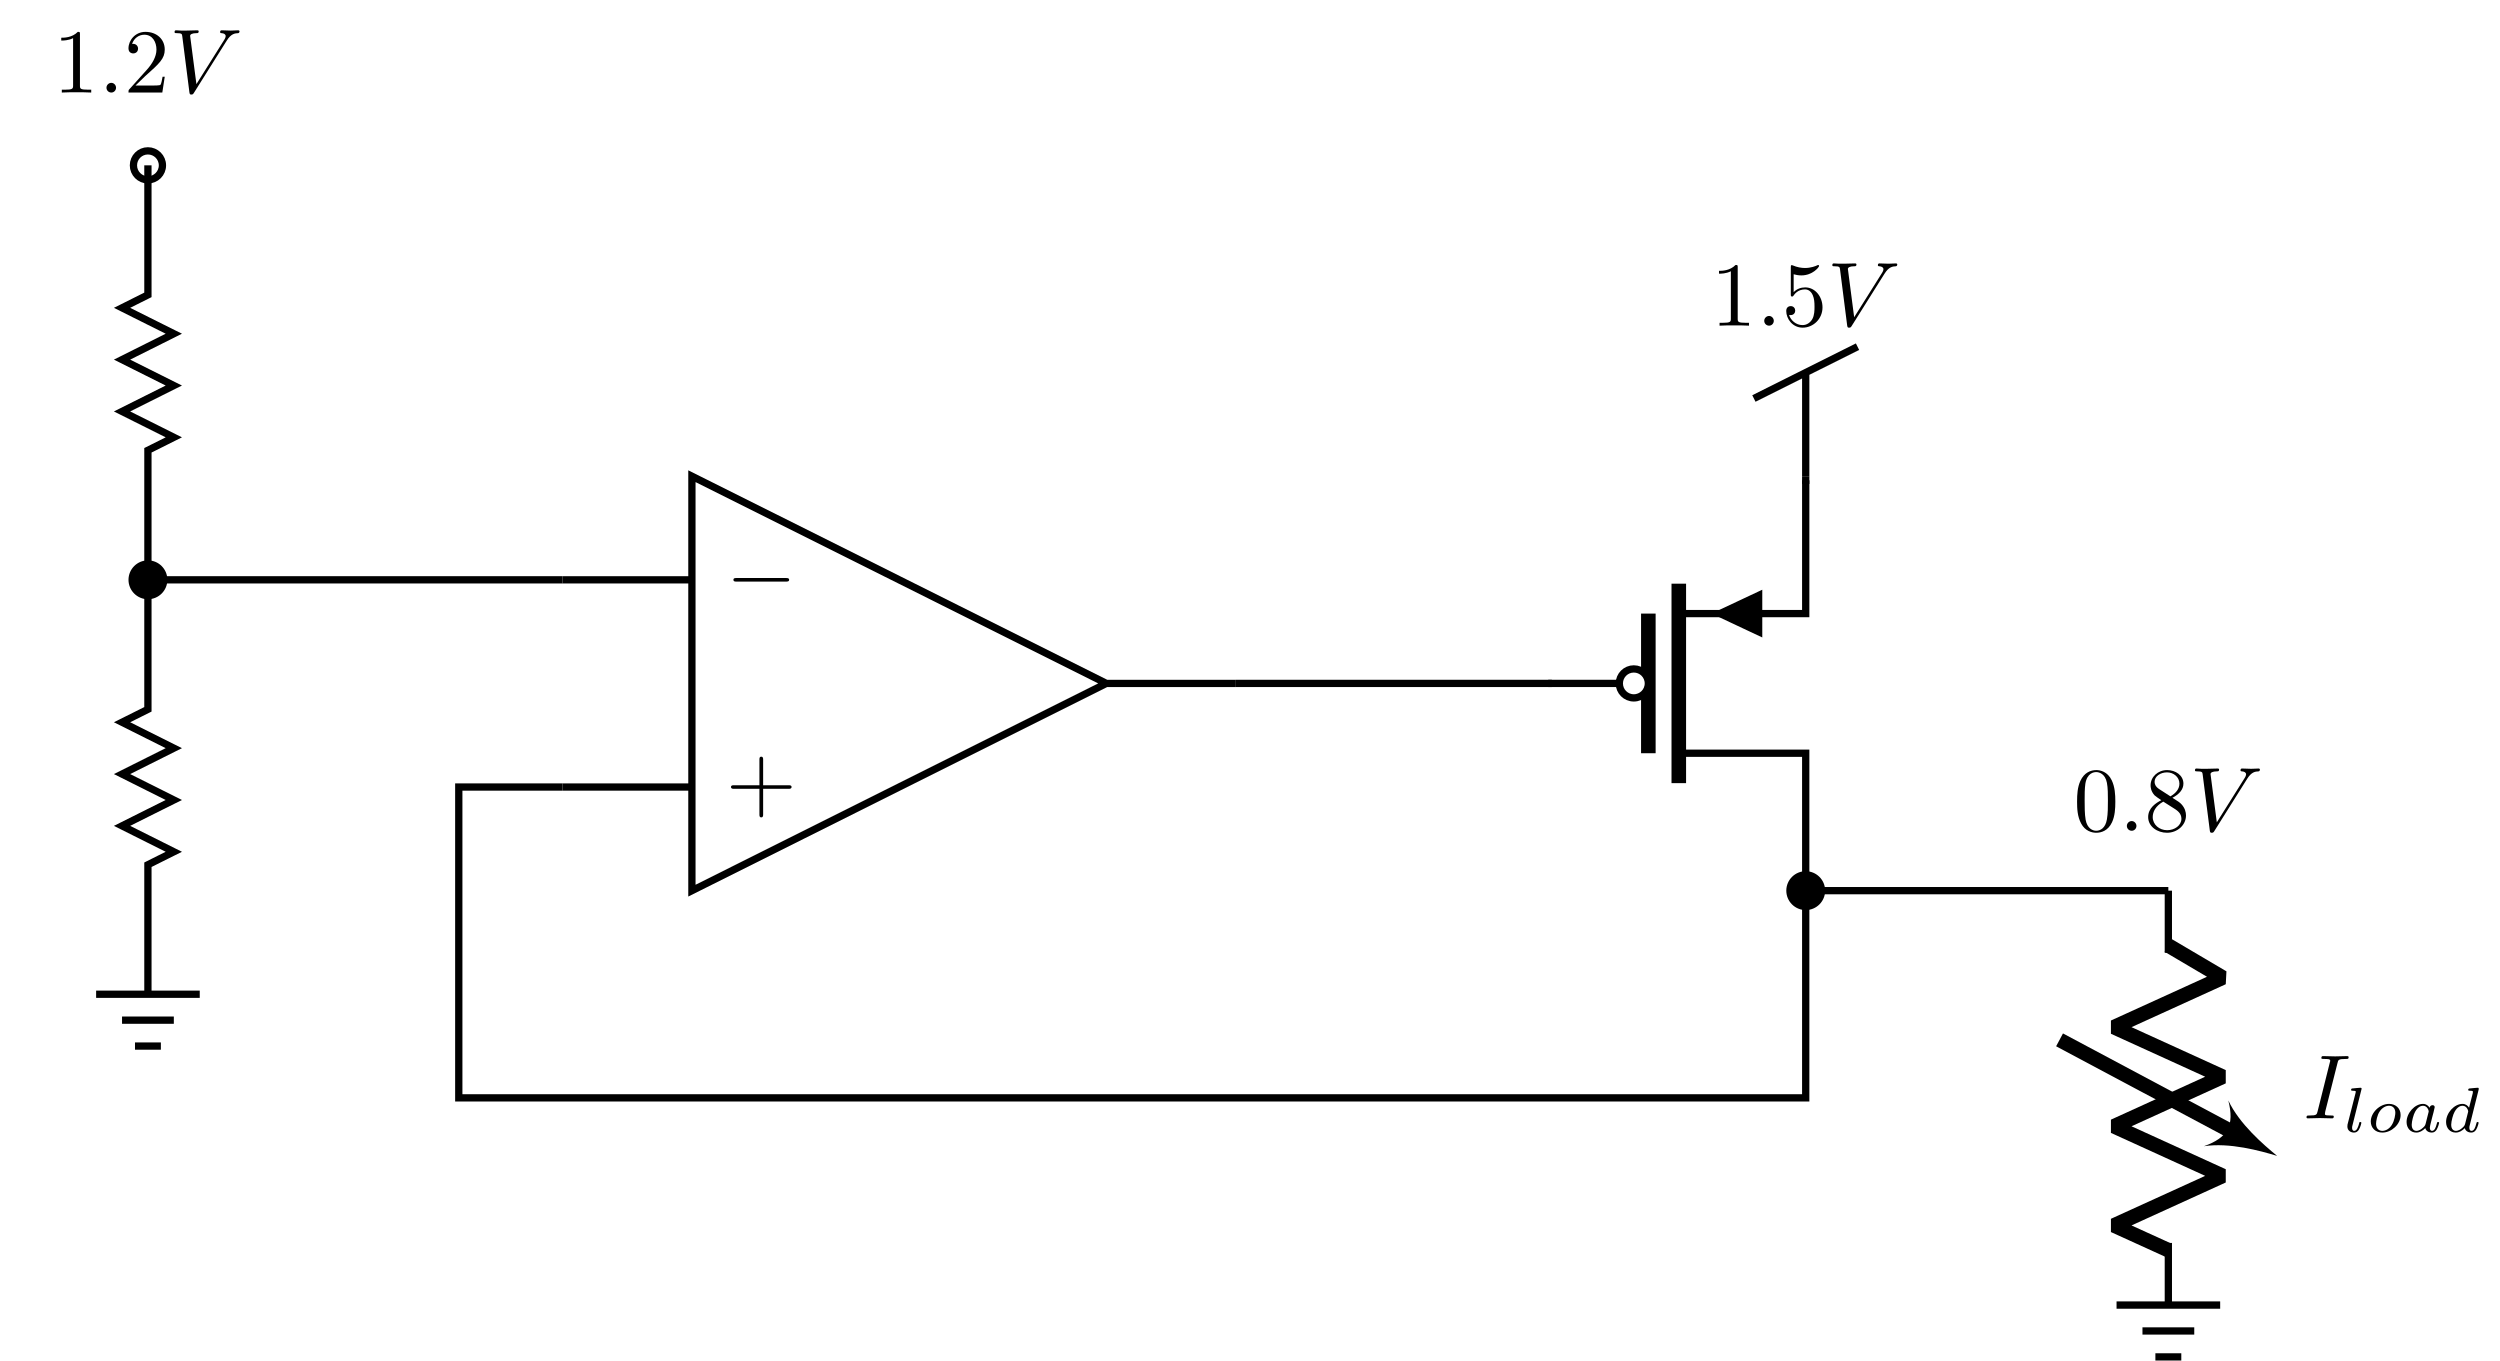
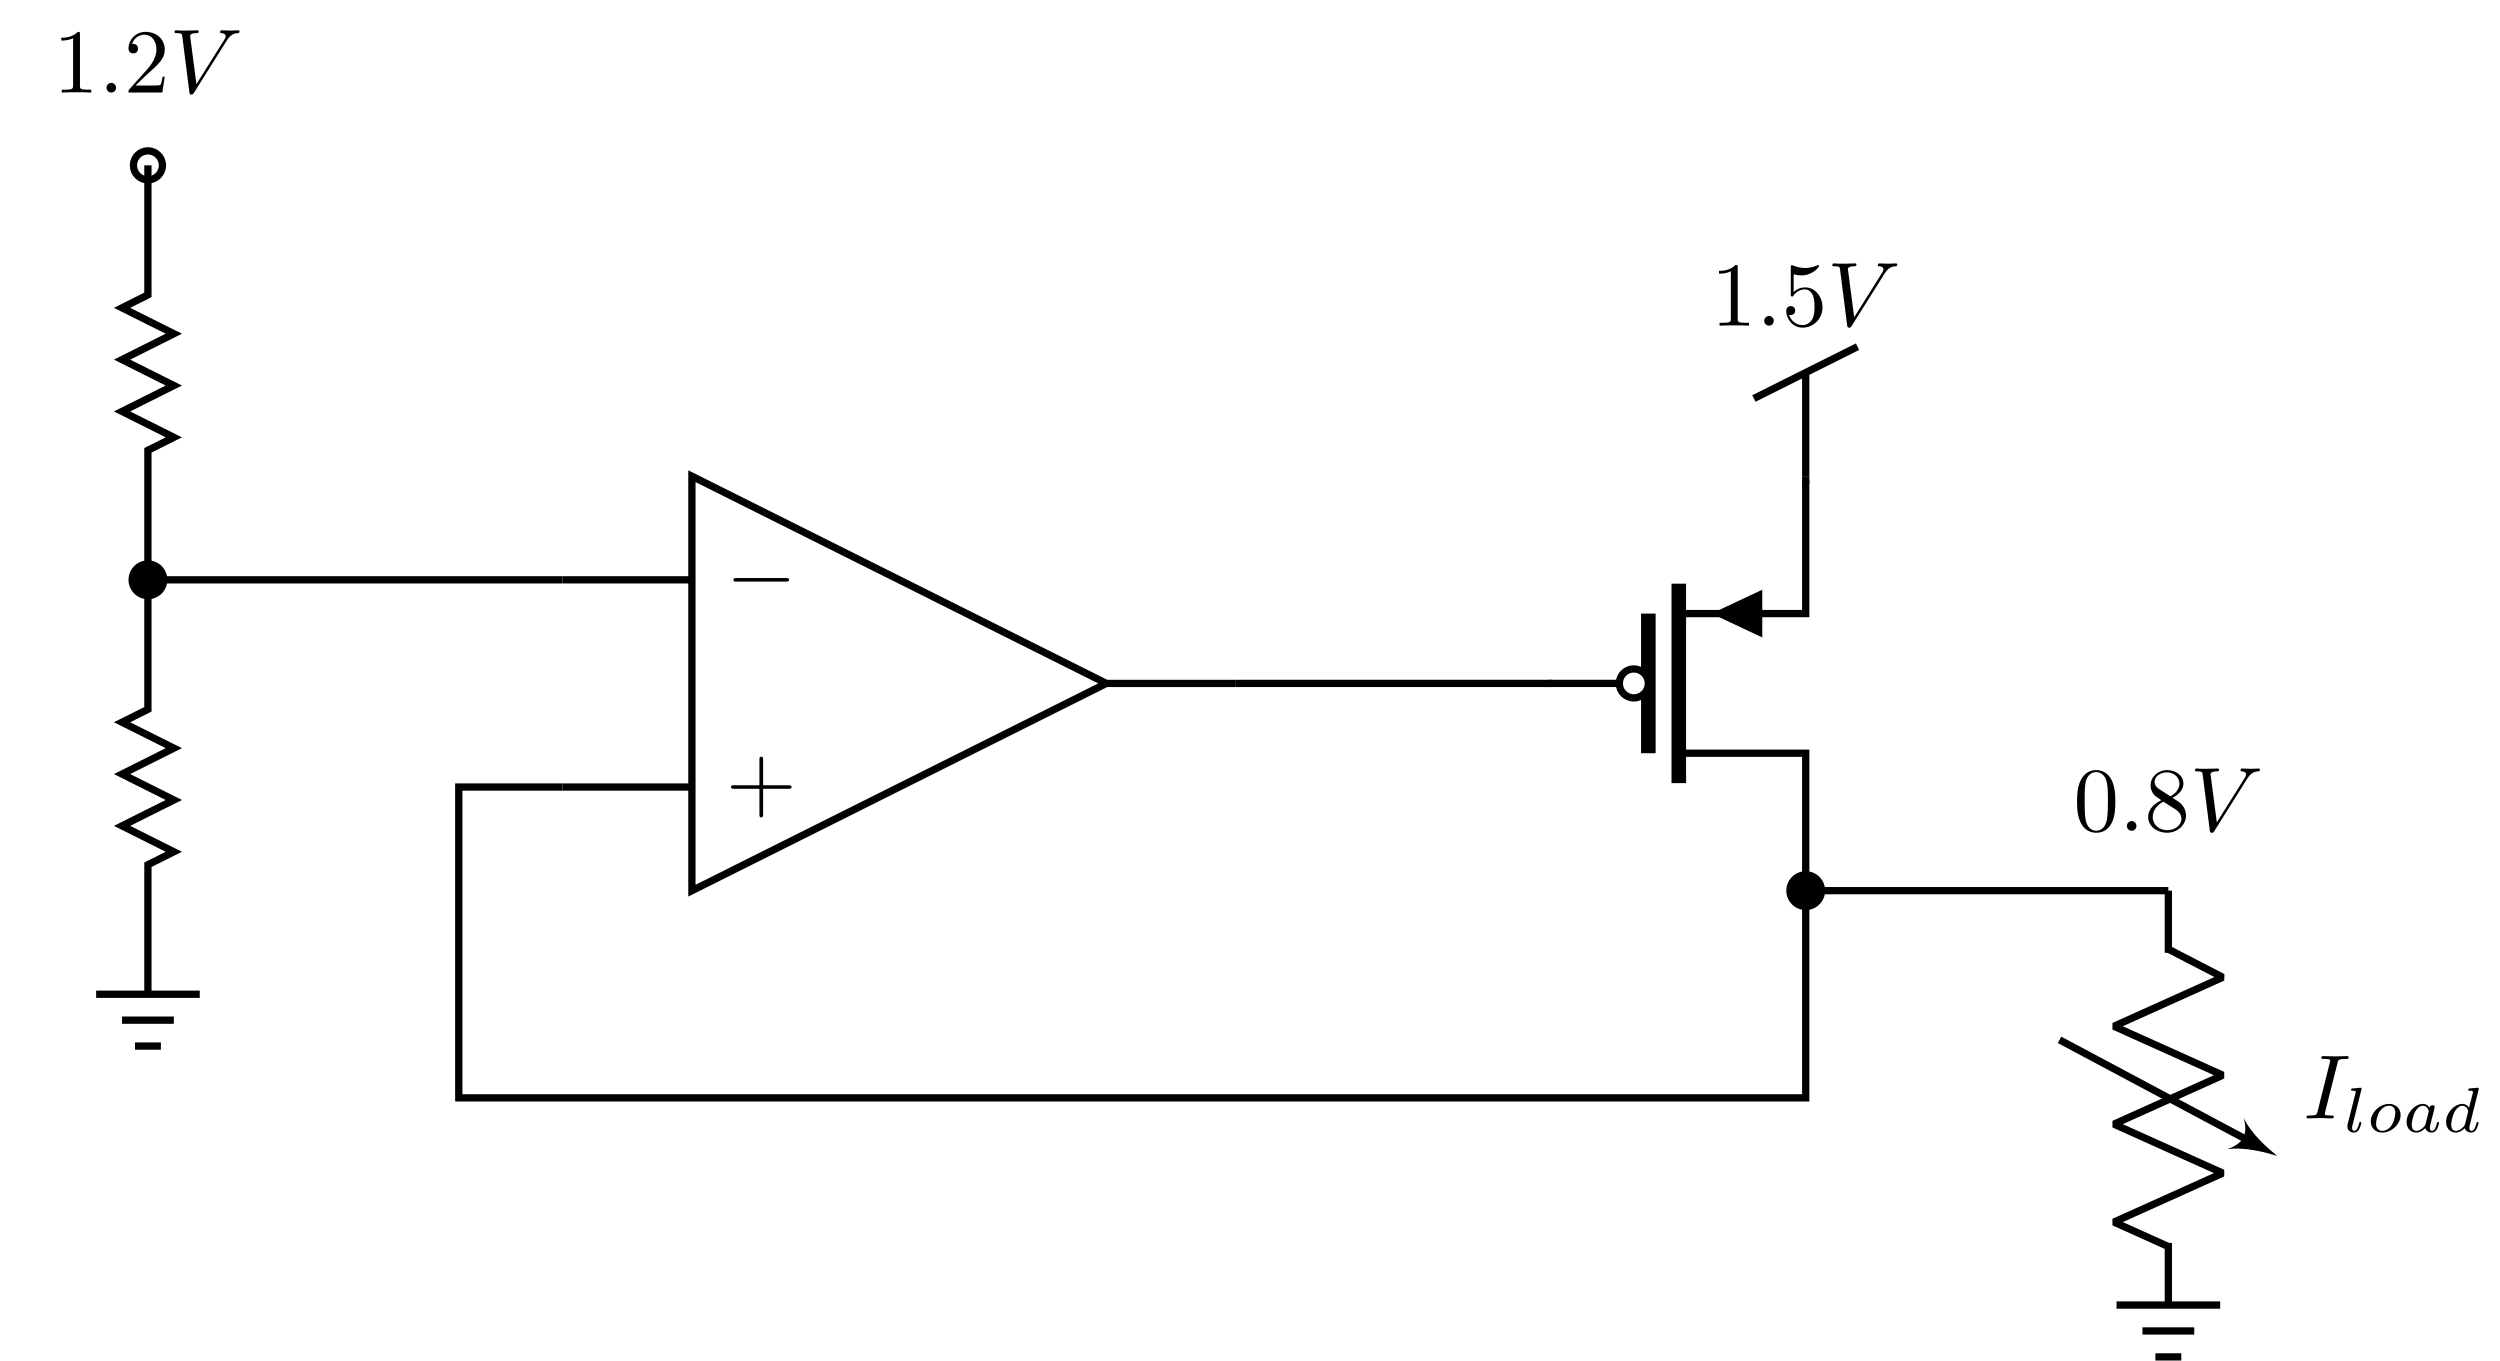
<svg xmlns="http://www.w3.org/2000/svg" xmlns:xlink="http://www.w3.org/1999/xlink" width="273.588pt" height="148.891pt" viewBox="0 0 273.588 148.891">
  <defs>
    <g>
      <g id="glyph-0-0">
        <path d="M 2.938 -6.375 C 2.938 -6.625 2.938 -6.641 2.703 -6.641 C 2.078 -6 1.203 -6 0.891 -6 L 0.891 -5.688 C 1.094 -5.688 1.672 -5.688 2.188 -5.953 L 2.188 -0.781 C 2.188 -0.422 2.156 -0.312 1.266 -0.312 L 0.953 -0.312 L 0.953 0 C 1.297 -0.031 2.156 -0.031 2.562 -0.031 C 2.953 -0.031 3.828 -0.031 4.172 0 L 4.172 -0.312 L 3.859 -0.312 C 2.953 -0.312 2.938 -0.422 2.938 -0.781 Z M 2.938 -6.375 " />
      </g>
      <g id="glyph-0-1">
        <path d="M 1.266 -0.766 L 2.328 -1.797 C 3.875 -3.172 4.469 -3.703 4.469 -4.703 C 4.469 -5.844 3.578 -6.641 2.359 -6.641 C 1.234 -6.641 0.5 -5.719 0.5 -4.828 C 0.5 -4.281 1 -4.281 1.031 -4.281 C 1.203 -4.281 1.547 -4.391 1.547 -4.812 C 1.547 -5.062 1.359 -5.328 1.016 -5.328 C 0.938 -5.328 0.922 -5.328 0.891 -5.312 C 1.109 -5.969 1.656 -6.328 2.234 -6.328 C 3.141 -6.328 3.562 -5.516 3.562 -4.703 C 3.562 -3.906 3.078 -3.125 2.516 -2.5 L 0.609 -0.375 C 0.5 -0.266 0.5 -0.234 0.5 0 L 4.203 0 L 4.469 -1.734 L 4.234 -1.734 C 4.172 -1.438 4.109 -1 4 -0.844 C 3.938 -0.766 3.281 -0.766 3.062 -0.766 Z M 1.266 -0.766 " />
      </g>
      <g id="glyph-0-2">
        <path d="M 4.078 -2.297 L 6.859 -2.297 C 7 -2.297 7.188 -2.297 7.188 -2.5 C 7.188 -2.688 7 -2.688 6.859 -2.688 L 4.078 -2.688 L 4.078 -5.484 C 4.078 -5.625 4.078 -5.812 3.875 -5.812 C 3.672 -5.812 3.672 -5.625 3.672 -5.484 L 3.672 -2.688 L 0.891 -2.688 C 0.75 -2.688 0.562 -2.688 0.562 -2.5 C 0.562 -2.297 0.75 -2.297 0.891 -2.297 L 3.672 -2.297 L 3.672 0.5 C 3.672 0.641 3.672 0.828 3.875 0.828 C 4.078 0.828 4.078 0.641 4.078 0.5 Z M 4.078 -2.297 " />
      </g>
      <g id="glyph-0-3">
        <path d="M 4.469 -2 C 4.469 -3.188 3.656 -4.188 2.578 -4.188 C 2.109 -4.188 1.672 -4.031 1.312 -3.672 L 1.312 -5.625 C 1.516 -5.562 1.844 -5.5 2.156 -5.5 C 3.391 -5.5 4.094 -6.406 4.094 -6.531 C 4.094 -6.594 4.062 -6.641 3.984 -6.641 C 3.984 -6.641 3.953 -6.641 3.906 -6.609 C 3.703 -6.516 3.219 -6.312 2.547 -6.312 C 2.156 -6.312 1.688 -6.391 1.219 -6.594 C 1.141 -6.625 1.125 -6.625 1.109 -6.625 C 1 -6.625 1 -6.547 1 -6.391 L 1 -3.438 C 1 -3.266 1 -3.188 1.141 -3.188 C 1.219 -3.188 1.234 -3.203 1.281 -3.266 C 1.391 -3.422 1.75 -3.969 2.562 -3.969 C 3.078 -3.969 3.328 -3.516 3.406 -3.328 C 3.562 -2.953 3.594 -2.578 3.594 -2.078 C 3.594 -1.719 3.594 -1.125 3.344 -0.703 C 3.109 -0.312 2.734 -0.062 2.281 -0.062 C 1.562 -0.062 0.984 -0.594 0.812 -1.172 C 0.844 -1.172 0.875 -1.156 0.984 -1.156 C 1.312 -1.156 1.484 -1.406 1.484 -1.641 C 1.484 -1.891 1.312 -2.141 0.984 -2.141 C 0.844 -2.141 0.5 -2.062 0.5 -1.609 C 0.5 -0.75 1.188 0.219 2.297 0.219 C 3.453 0.219 4.469 -0.734 4.469 -2 Z M 4.469 -2 " />
      </g>
      <g id="glyph-0-4">
        <path d="M 4.578 -3.188 C 4.578 -3.984 4.531 -4.781 4.188 -5.516 C 3.734 -6.484 2.906 -6.641 2.5 -6.641 C 1.891 -6.641 1.172 -6.375 0.75 -5.453 C 0.438 -4.766 0.391 -3.984 0.391 -3.188 C 0.391 -2.438 0.422 -1.547 0.844 -0.781 C 1.266 0.016 2 0.219 2.484 0.219 C 3.016 0.219 3.781 0.016 4.219 -0.938 C 4.531 -1.625 4.578 -2.406 4.578 -3.188 Z M 2.484 0 C 2.094 0 1.5 -0.25 1.328 -1.203 C 1.219 -1.797 1.219 -2.719 1.219 -3.312 C 1.219 -3.953 1.219 -4.609 1.297 -5.141 C 1.484 -6.328 2.234 -6.422 2.484 -6.422 C 2.812 -6.422 3.469 -6.234 3.656 -5.25 C 3.766 -4.688 3.766 -3.938 3.766 -3.312 C 3.766 -2.562 3.766 -1.891 3.656 -1.25 C 3.5 -0.297 2.938 0 2.484 0 Z M 2.484 0 " />
      </g>
      <g id="glyph-0-5">
        <path d="M 1.625 -4.562 C 1.172 -4.859 1.125 -5.188 1.125 -5.359 C 1.125 -5.969 1.781 -6.391 2.484 -6.391 C 3.203 -6.391 3.844 -5.875 3.844 -5.156 C 3.844 -4.578 3.453 -4.109 2.859 -3.766 Z M 3.078 -3.609 C 3.797 -3.984 4.281 -4.5 4.281 -5.156 C 4.281 -6.078 3.406 -6.641 2.5 -6.641 C 1.5 -6.641 0.688 -5.906 0.688 -4.969 C 0.688 -4.797 0.703 -4.344 1.125 -3.875 C 1.234 -3.766 1.609 -3.516 1.859 -3.344 C 1.281 -3.047 0.422 -2.5 0.422 -1.5 C 0.422 -0.453 1.438 0.219 2.484 0.219 C 3.609 0.219 4.562 -0.609 4.562 -1.672 C 4.562 -2.031 4.453 -2.484 4.062 -2.906 C 3.875 -3.109 3.719 -3.203 3.078 -3.609 Z M 2.078 -3.188 L 3.312 -2.406 C 3.594 -2.219 4.062 -1.922 4.062 -1.312 C 4.062 -0.578 3.312 -0.062 2.5 -0.062 C 1.641 -0.062 0.922 -0.672 0.922 -1.5 C 0.922 -2.078 1.234 -2.719 2.078 -3.188 Z M 2.078 -3.188 " />
      </g>
      <g id="glyph-1-0">
        <path d="M 1.906 -0.531 C 1.906 -0.812 1.672 -1.062 1.391 -1.062 C 1.094 -1.062 0.859 -0.812 0.859 -0.531 C 0.859 -0.234 1.094 0 1.391 0 C 1.672 0 1.906 -0.234 1.906 -0.531 Z M 1.906 -0.531 " />
      </g>
      <g id="glyph-1-1">
        <path d="M 6.266 -5.672 C 6.75 -6.453 7.172 -6.484 7.531 -6.5 C 7.656 -6.516 7.672 -6.672 7.672 -6.688 C 7.672 -6.766 7.609 -6.812 7.531 -6.812 C 7.281 -6.812 6.984 -6.781 6.719 -6.781 C 6.391 -6.781 6.047 -6.812 5.734 -6.812 C 5.672 -6.812 5.547 -6.812 5.547 -6.625 C 5.547 -6.516 5.625 -6.5 5.703 -6.5 C 5.969 -6.484 6.156 -6.375 6.156 -6.172 C 6.156 -6.016 6.016 -5.797 6.016 -5.797 L 2.953 -0.922 L 2.266 -6.203 C 2.266 -6.375 2.5 -6.5 2.953 -6.5 C 3.094 -6.5 3.203 -6.5 3.203 -6.703 C 3.203 -6.781 3.125 -6.812 3.078 -6.812 C 2.672 -6.812 2.25 -6.781 1.828 -6.781 C 1.656 -6.781 1.469 -6.781 1.281 -6.781 C 1.109 -6.781 0.922 -6.812 0.75 -6.812 C 0.672 -6.812 0.562 -6.812 0.562 -6.625 C 0.562 -6.5 0.641 -6.5 0.812 -6.5 C 1.359 -6.5 1.375 -6.406 1.406 -6.156 L 2.188 -0.016 C 2.219 0.188 2.266 0.219 2.391 0.219 C 2.547 0.219 2.594 0.172 2.672 0.047 Z M 6.266 -5.672 " />
      </g>
      <g id="glyph-1-2">
        <path d="M 3.734 -6.047 C 3.812 -6.406 3.844 -6.5 4.641 -6.5 C 4.875 -6.5 4.953 -6.5 4.953 -6.688 C 4.953 -6.812 4.844 -6.812 4.812 -6.812 C 4.516 -6.812 3.781 -6.781 3.484 -6.781 C 3.188 -6.781 2.469 -6.812 2.156 -6.812 C 2.094 -6.812 1.969 -6.812 1.969 -6.609 C 1.969 -6.5 2.047 -6.5 2.25 -6.5 C 2.656 -6.5 2.938 -6.5 2.938 -6.312 C 2.938 -6.266 2.938 -6.234 2.906 -6.156 L 1.562 -0.781 C 1.469 -0.406 1.453 -0.312 0.656 -0.312 C 0.422 -0.312 0.344 -0.312 0.344 -0.109 C 0.344 0 0.453 0 0.484 0 C 0.781 0 1.5 -0.031 1.797 -0.031 C 2.094 -0.031 2.828 0 3.125 0 C 3.203 0 3.328 0 3.328 -0.188 C 3.328 -0.312 3.25 -0.312 3.031 -0.312 C 2.844 -0.312 2.797 -0.312 2.609 -0.328 C 2.391 -0.344 2.359 -0.391 2.359 -0.5 C 2.359 -0.578 2.375 -0.656 2.391 -0.734 Z M 3.734 -6.047 " />
      </g>
      <g id="glyph-2-0">
        <path d="M 6.562 -2.297 C 6.734 -2.297 6.922 -2.297 6.922 -2.5 C 6.922 -2.688 6.734 -2.688 6.562 -2.688 L 1.172 -2.688 C 1 -2.688 0.828 -2.688 0.828 -2.5 C 0.828 -2.297 1 -2.297 1.172 -2.297 Z M 6.562 -2.297 " />
      </g>
      <g id="glyph-3-0">
        <path d="M 1.969 -4.625 C 1.969 -4.641 2 -4.734 2 -4.734 C 2 -4.781 1.969 -4.844 1.875 -4.844 C 1.734 -4.844 1.156 -4.781 0.984 -4.766 C 0.938 -4.766 0.844 -4.75 0.844 -4.609 C 0.844 -4.516 0.938 -4.516 1.016 -4.516 C 1.359 -4.516 1.359 -4.453 1.359 -4.406 C 1.359 -4.359 1.344 -4.312 1.328 -4.25 L 0.453 -0.812 C 0.438 -0.734 0.438 -0.656 0.438 -0.594 C 0.438 -0.141 0.828 0.062 1.156 0.062 C 1.328 0.062 1.547 0.016 1.719 -0.297 C 1.875 -0.562 1.969 -0.969 1.969 -1 C 1.969 -1.094 1.875 -1.094 1.859 -1.094 C 1.75 -1.094 1.734 -1.047 1.719 -0.922 C 1.625 -0.578 1.484 -0.125 1.188 -0.125 C 1 -0.125 0.953 -0.297 0.953 -0.469 C 0.953 -0.547 0.969 -0.672 1 -0.75 Z M 1.969 -4.625 " />
      </g>
      <g id="glyph-3-1">
        <path d="M 3.703 -1.859 C 3.703 -2.625 3.125 -3.078 2.438 -3.078 C 1.406 -3.078 0.438 -2.109 0.438 -1.156 C 0.438 -0.453 0.938 0.062 1.703 0.062 C 2.703 0.062 3.703 -0.844 3.703 -1.859 Z M 1.703 -0.125 C 1.359 -0.125 1.016 -0.344 1.016 -0.906 C 1.016 -1.188 1.141 -1.875 1.422 -2.266 C 1.719 -2.703 2.125 -2.875 2.438 -2.875 C 2.812 -2.875 3.125 -2.625 3.125 -2.109 C 3.125 -1.938 3.047 -1.25 2.734 -0.766 C 2.469 -0.344 2.062 -0.125 1.703 -0.125 Z M 1.703 -0.125 " />
      </g>
      <g id="glyph-3-2">
        <path d="M 2.938 -2.656 C 2.797 -2.891 2.562 -3.078 2.219 -3.078 C 1.328 -3.078 0.422 -2.094 0.422 -1.094 C 0.422 -0.406 0.875 0.062 1.484 0.062 C 1.859 0.062 2.188 -0.141 2.469 -0.422 C 2.594 0 3 0.062 3.188 0.062 C 3.438 0.062 3.609 -0.078 3.734 -0.297 C 3.891 -0.578 3.984 -0.969 3.984 -1 C 3.984 -1.094 3.891 -1.094 3.875 -1.094 C 3.766 -1.094 3.766 -1.062 3.719 -0.875 C 3.625 -0.531 3.5 -0.125 3.203 -0.125 C 3.031 -0.125 2.969 -0.281 2.969 -0.469 C 2.969 -0.578 3.031 -0.844 3.078 -1.016 C 3.125 -1.203 3.203 -1.484 3.234 -1.641 L 3.375 -2.172 C 3.422 -2.359 3.5 -2.688 3.5 -2.719 C 3.5 -2.875 3.375 -2.938 3.266 -2.938 C 3.141 -2.938 2.984 -2.859 2.938 -2.656 Z M 2.5 -0.875 C 2.453 -0.672 2.297 -0.531 2.141 -0.406 C 2.078 -0.344 1.797 -0.125 1.5 -0.125 C 1.234 -0.125 0.984 -0.312 0.984 -0.797 C 0.984 -1.172 1.188 -1.938 1.359 -2.219 C 1.672 -2.781 2.031 -2.875 2.219 -2.875 C 2.703 -2.875 2.844 -2.344 2.844 -2.266 C 2.844 -2.25 2.828 -2.188 2.828 -2.172 Z M 2.5 -0.875 " />
      </g>
      <g id="glyph-3-3">
        <path d="M 3.984 -4.625 C 3.984 -4.641 4 -4.734 4 -4.734 C 4 -4.781 3.984 -4.844 3.891 -4.844 C 3.75 -4.844 3.172 -4.781 3 -4.766 C 2.953 -4.766 2.844 -4.75 2.844 -4.609 C 2.844 -4.516 2.953 -4.516 3.031 -4.516 C 3.359 -4.516 3.359 -4.453 3.359 -4.406 C 3.359 -4.359 3.359 -4.312 3.344 -4.25 L 2.938 -2.656 C 2.797 -2.891 2.562 -3.078 2.219 -3.078 C 1.328 -3.078 0.422 -2.094 0.422 -1.094 C 0.422 -0.406 0.875 0.062 1.484 0.062 C 1.859 0.062 2.188 -0.141 2.469 -0.422 C 2.594 0 3 0.062 3.188 0.062 C 3.438 0.062 3.609 -0.078 3.734 -0.297 C 3.891 -0.578 3.984 -0.969 3.984 -1 C 3.984 -1.094 3.891 -1.094 3.875 -1.094 C 3.766 -1.094 3.766 -1.062 3.719 -0.875 C 3.625 -0.531 3.5 -0.125 3.203 -0.125 C 3.031 -0.125 2.969 -0.281 2.969 -0.469 C 2.969 -0.594 2.984 -0.656 3.016 -0.75 Z M 2.5 -0.875 C 2.453 -0.672 2.297 -0.531 2.141 -0.406 C 2.078 -0.344 1.797 -0.125 1.5 -0.125 C 1.234 -0.125 0.984 -0.312 0.984 -0.797 C 0.984 -1.172 1.188 -1.938 1.359 -2.219 C 1.672 -2.781 2.031 -2.875 2.219 -2.875 C 2.703 -2.875 2.844 -2.344 2.844 -2.266 C 2.844 -2.25 2.828 -2.188 2.828 -2.172 Z M 2.5 -0.875 " />
      </g>
    </g>
    <clipPath id="clip-0">
      <path clip-rule="nonzero" d="M 231 142 L 244 142 L 244 148.891 L 231 148.891 Z M 231 142 " />
    </clipPath>
  </defs>
  <path fill="none" stroke-width="0.797" stroke-linecap="butt" stroke-linejoin="miter" stroke="rgb(0%, 0%, 0%)" stroke-opacity="1" stroke-miterlimit="10" d="M -0.002 170.079 L -0.002 170.079 M -0.002 170.079 L -0.002 170.079 " transform="matrix(1, 0, 0, -1, 16.189, 188.177)" />
  <path fill-rule="nonzero" fill="rgb(100%, 100%, 100%)" fill-opacity="1" stroke-width="0.797" stroke-linecap="butt" stroke-linejoin="miter" stroke="rgb(0%, 0%, 0%)" stroke-opacity="1" stroke-miterlimit="10" d="M 1.588 170.079 C 1.588 170.958 0.877 171.669 -0.002 171.669 C -0.876 171.669 -1.587 170.958 -1.587 170.079 C -1.587 169.204 -0.876 168.493 -0.002 168.493 C 0.877 168.493 1.588 169.204 1.588 170.079 Z M 1.588 170.079 " transform="matrix(1, 0, 0, -1, 16.189, 188.177)" />
  <g fill="rgb(0%, 0%, 0%)" fill-opacity="1">
    <use xlink:href="#glyph-0-0" x="5.811" y="10.128" />
  </g>
  <g fill="rgb(0%, 0%, 0%)" fill-opacity="1">
    <use xlink:href="#glyph-1-0" x="10.793" y="10.128" />
  </g>
  <g fill="rgb(0%, 0%, 0%)" fill-opacity="1">
    <use xlink:href="#glyph-0-1" x="13.56" y="10.128" />
  </g>
  <g fill="rgb(0%, 0%, 0%)" fill-opacity="1">
    <use xlink:href="#glyph-1-1" x="18.541" y="10.128" />
  </g>
  <path fill="none" stroke-width="0.797" stroke-linecap="butt" stroke-linejoin="miter" stroke="rgb(0%, 0%, 0%)" stroke-opacity="1" stroke-miterlimit="10" d="M -0.002 124.724 L -0.002 131.814 M -0.002 131.814 L -0.002 138.9 L 1.416 139.607 M 1.416 139.607 L 2.834 140.318 L -0.002 141.736 M -0.002 141.736 L -2.834 143.15 L -0.002 144.568 M -0.002 144.568 L 2.834 145.986 L -0.002 147.404 M -0.002 147.404 L -2.834 148.822 L -0.002 150.239 M -0.002 150.239 L 2.834 151.657 L -0.002 153.072 M -0.002 153.072 L -2.834 154.489 L -1.416 155.2 M -1.416 155.2 L -0.002 155.907 L -0.002 162.993 M -0.002 162.993 L -0.002 170.083 " transform="matrix(1, 0, 0, -1, 16.189, 188.177)" />
  <path fill="none" stroke-width="0.797" stroke-linecap="butt" stroke-linejoin="miter" stroke="rgb(0%, 0%, 0%)" stroke-opacity="1" stroke-miterlimit="10" d="M -0.002 79.372 L -0.002 86.458 M -0.002 86.458 L -0.002 93.544 L 1.416 94.255 M 1.416 94.255 L 2.834 94.962 L -0.002 96.38 M -0.002 96.38 L -2.834 97.798 L -0.002 99.216 M -0.002 99.216 L 2.834 100.63 L -0.002 102.048 M -0.002 102.048 L -2.834 103.466 L -0.002 104.884 M -0.002 104.884 L 2.834 106.302 L -0.002 107.72 M -0.002 107.72 L -2.834 109.138 L -1.416 109.845 M -1.416 109.845 L -0.002 110.552 L -0.002 117.642 M -0.002 117.642 L -0.002 124.728 " transform="matrix(1, 0, 0, -1, 16.189, 188.177)" />
  <path fill="none" stroke-width="0.797" stroke-linecap="butt" stroke-linejoin="miter" stroke="rgb(0%, 0%, 0%)" stroke-opacity="1" stroke-miterlimit="10" d="M -5.669 79.372 L -0.002 79.372 M -0.002 79.372 L 5.67 79.372 M -2.834 76.536 L -0.002 76.536 M -0.002 76.536 L 2.834 76.536 M -1.416 73.7 L -0.002 73.7 M -0.002 73.7 L 1.416 73.7 " transform="matrix(1, 0, 0, -1, 16.189, 188.177)" />
  <path fill-rule="nonzero" fill="rgb(0%, 0%, 0%)" fill-opacity="1" d="M 18.316 63.453 C 18.316 62.277 17.363 61.324 16.188 61.324 C 15.016 61.324 14.062 62.277 14.062 63.453 C 14.062 64.625 15.016 65.578 16.188 65.578 C 17.363 65.578 18.316 64.625 18.316 63.453 Z M 18.316 63.453 " />
  <path fill="none" stroke-width="0.797" stroke-linecap="butt" stroke-linejoin="miter" stroke="rgb(0%, 0%, 0%)" stroke-opacity="1" stroke-miterlimit="10" d="M -0.002 124.724 L 45.354 124.724 " transform="matrix(1, 0, 0, -1, 16.189, 188.177)" />
  <path fill="none" stroke-width="0.797" stroke-linecap="butt" stroke-linejoin="miter" stroke="rgb(0%, 0%, 0%)" stroke-opacity="1" stroke-miterlimit="10" d="M 45.354 124.724 L 52.44 124.724 M 52.44 124.724 L 59.53 124.724 L 59.53 113.388 M 59.53 113.388 L 59.53 102.048 L 52.44 102.048 M 52.44 102.048 L 45.354 102.048 M 59.53 102.048 L 59.53 96.38 M 59.53 96.38 L 59.53 90.708 L 82.206 102.048 M 82.206 102.048 L 104.885 113.388 L 119.057 113.388 M 104.885 113.388 L 82.206 124.728 M 82.206 124.728 L 59.53 136.064 L 59.53 121.892 " transform="matrix(1, 0, 0, -1, 16.189, 188.177)" />
  <g fill="rgb(0%, 0%, 0%)" fill-opacity="1">
    <use xlink:href="#glyph-2-0" x="79.436" y="65.944" />
  </g>
  <g fill="rgb(0%, 0%, 0%)" fill-opacity="1">
    <use xlink:href="#glyph-0-2" x="79.436" y="88.621" />
  </g>
  <path fill="none" stroke-width="0.797" stroke-linecap="butt" stroke-linejoin="miter" stroke="rgb(0%, 0%, 0%)" stroke-opacity="1" stroke-miterlimit="10" d="M 181.42 90.708 L 181.42 91.56 M 181.42 135.216 L 181.42 136.064 " transform="matrix(1, 0, 0, -1, 16.189, 188.177)" />
  <path fill="none" stroke-width="0.797" stroke-linecap="butt" stroke-linejoin="miter" stroke="rgb(0%, 0%, 0%)" stroke-opacity="1" stroke-miterlimit="10" d="M 181.42 135.614 L 181.42 121.029 L 167.53 121.029 " transform="matrix(1, 0, 0, -1, 16.189, 188.177)" />
  <path fill-rule="nonzero" fill="rgb(0%, 0%, 0%)" fill-opacity="1" stroke-width="0.797" stroke-linecap="butt" stroke-linejoin="miter" stroke="rgb(0%, 0%, 0%)" stroke-opacity="1" stroke-miterlimit="10" d="M 176.268 121.029 L 176.268 123.013 L 172.049 121.029 L 176.268 119.044 Z M 176.268 121.029 " transform="matrix(1, 0, 0, -1, 16.189, 188.177)" />
  <path fill="none" stroke-width="1.594" stroke-linecap="butt" stroke-linejoin="miter" stroke="rgb(0%, 0%, 0%)" stroke-opacity="1" stroke-miterlimit="10" d="M 167.53 124.302 L 167.53 102.474 M 164.198 121.029 L 164.198 105.747 " transform="matrix(1, 0, 0, -1, 16.189, 188.177)" />
  <path fill="none" stroke-width="0.797" stroke-linecap="butt" stroke-linejoin="miter" stroke="rgb(0%, 0%, 0%)" stroke-opacity="1" stroke-miterlimit="10" d="M 167.53 105.747 L 181.42 105.747 L 181.42 91.161 " transform="matrix(1, 0, 0, -1, 16.189, 188.177)" />
  <path fill="none" stroke-width="0.797" stroke-linecap="butt" stroke-linejoin="miter" stroke="rgb(0%, 0%, 0%)" stroke-opacity="1" stroke-miterlimit="10" d="M 164.198 113.388 L 153.241 113.388 " transform="matrix(1, 0, 0, -1, 16.189, 188.177)" />
  <path fill-rule="nonzero" fill="rgb(100%, 100%, 100%)" fill-opacity="1" stroke-width="0.797" stroke-linecap="butt" stroke-linejoin="miter" stroke="rgb(0%, 0%, 0%)" stroke-opacity="1" stroke-miterlimit="10" d="M 164.198 113.388 C 164.198 114.263 163.487 114.974 162.608 114.974 C 161.733 114.974 161.022 114.263 161.022 113.388 C 161.022 112.509 161.733 111.802 162.608 111.802 C 163.487 111.802 164.198 112.509 164.198 113.388 Z M 164.198 113.388 " transform="matrix(1, 0, 0, -1, 16.189, 188.177)" />
  <path fill="none" stroke-width="0.797" stroke-linecap="butt" stroke-linejoin="miter" stroke="rgb(0%, 0%, 0%)" stroke-opacity="1" stroke-miterlimit="10" d="M 181.42 136.064 L 181.42 147.404 M 175.749 144.568 L 181.42 147.404 M 181.42 147.404 L 187.088 150.239 " transform="matrix(1, 0, 0, -1, 16.189, 188.177)" />
  <g fill="rgb(0%, 0%, 0%)" fill-opacity="1">
    <use xlink:href="#glyph-0-0" x="187.228" y="35.639" />
  </g>
  <g fill="rgb(0%, 0%, 0%)" fill-opacity="1">
    <use xlink:href="#glyph-1-0" x="192.21" y="35.639" />
  </g>
  <g fill="rgb(0%, 0%, 0%)" fill-opacity="1">
    <use xlink:href="#glyph-0-3" x="194.977" y="35.639" />
  </g>
  <g fill="rgb(0%, 0%, 0%)" fill-opacity="1">
    <use xlink:href="#glyph-1-1" x="199.958" y="35.639" />
  </g>
  <path fill="none" stroke-width="0.797" stroke-linecap="butt" stroke-linejoin="miter" stroke="rgb(0%, 0%, 0%)" stroke-opacity="1" stroke-miterlimit="10" d="M 119.057 113.388 L 153.639 113.388 " transform="matrix(1, 0, 0, -1, 16.189, 188.177)" />
  <path fill-rule="nonzero" fill="rgb(0%, 0%, 0%)" fill-opacity="1" d="M 199.734 97.469 C 199.734 96.293 198.781 95.34 197.609 95.34 C 196.434 95.34 195.484 96.293 195.484 97.469 C 195.484 98.641 196.434 99.594 197.609 99.594 C 198.781 99.594 199.734 98.641 199.734 97.469 Z M 199.734 97.469 " />
  <path fill="none" stroke-width="0.797" stroke-linecap="butt" stroke-linejoin="miter" stroke="rgb(0%, 0%, 0%)" stroke-opacity="1" stroke-miterlimit="10" d="M 181.42 90.708 L 221.104 90.708 " transform="matrix(1, 0, 0, -1, 16.189, 188.177)" />
  <g fill="rgb(0%, 0%, 0%)" fill-opacity="1">
    <use xlink:href="#glyph-0-4" x="226.914" y="90.915" />
  </g>
  <g fill="rgb(0%, 0%, 0%)" fill-opacity="1">
    <use xlink:href="#glyph-1-0" x="231.895" y="90.915" />
  </g>
  <g fill="rgb(0%, 0%, 0%)" fill-opacity="1">
    <use xlink:href="#glyph-0-5" x="234.662" y="90.915" />
  </g>
  <g fill="rgb(0%, 0%, 0%)" fill-opacity="1">
    <use xlink:href="#glyph-1-1" x="239.644" y="90.915" />
  </g>
  <path fill="none" stroke-width="0.797" stroke-linecap="butt" stroke-linejoin="miter" stroke="rgb(0%, 0%, 0%)" stroke-opacity="1" stroke-miterlimit="10" d="M 221.104 90.708 L 221.104 83.907 M 221.104 52.157 L 221.104 45.357 " transform="matrix(1, 0, 0, -1, 16.189, 188.177)" />
-   <path fill="none" stroke-width="1.594" stroke-linecap="butt" stroke-linejoin="bevel" stroke="rgb(0%, 0%, 0%)" stroke-opacity="1" stroke-miterlimit="10" d="M 221.104 84.704 L 227.057 81.193 L 215.151 75.771 L 227.057 70.345 L 215.151 64.923 L 227.057 59.497 L 215.151 54.072 L 221.104 51.361 " transform="matrix(1, 0, 0, -1, 16.189, 188.177)" />
-   <path fill="none" stroke-width="1.594" stroke-linecap="butt" stroke-linejoin="bevel" stroke="rgb(0%, 0%, 0%)" stroke-opacity="1" stroke-miterlimit="10" d="M 209.198 74.38 L 229.002 63.822 " transform="matrix(1, 0, 0, -1, 16.189, 188.177)" />
-   <path fill-rule="nonzero" fill="rgb(0%, 0%, 0%)" fill-opacity="1" d="M 249.199 126.496 C 247.707 125.27 245.059 123 243.855 120.426 C 244.547 123.152 243.832 124.488 241.184 125.438 C 243.988 125.004 247.352 125.938 249.199 126.496 Z M 249.199 126.496 " />
+   <path fill="none" stroke-width="0.797" stroke-linecap="butt" stroke-linejoin="bevel" stroke="rgb(0%, 0%, 0%)" stroke-opacity="1" stroke-miterlimit="10" d="M 221.104 84.306 L 227.057 81.228 L 215.151 75.868 L 227.057 70.513 L 215.151 65.154 L 227.057 59.798 L 215.151 54.439 L 221.104 51.759 " transform="matrix(1, 0, 0, -1, 16.189, 188.177)" />
+   <path fill="none" stroke-width="0.797" stroke-linecap="butt" stroke-linejoin="bevel" stroke="rgb(0%, 0%, 0%)" stroke-opacity="1" stroke-miterlimit="10" d="M 209.198 74.38 L 230.268 63.146 " transform="matrix(1, 0, 0, -1, 16.189, 188.177)" />
+   <path fill-rule="nonzero" fill="rgb(0%, 0%, 0%)" fill-opacity="1" d="M 249.199 126.496 C 248.18 125.656 246.367 124.102 245.543 122.344 C 246.016 124.207 245.527 125.121 243.715 125.77 C 245.633 125.473 247.934 126.113 249.199 126.496 Z M 249.199 126.496 " />
  <g fill="rgb(0%, 0%, 0%)" fill-opacity="1">
    <use xlink:href="#glyph-1-2" x="252.069" y="122.387" />
  </g>
  <g fill="rgb(0%, 0%, 0%)" fill-opacity="1">
    <use xlink:href="#glyph-3-0" x="256.448" y="123.882" />
  </g>
  <g fill="rgb(0%, 0%, 0%)" fill-opacity="1">
    <use xlink:href="#glyph-3-1" x="259.009" y="123.882" />
    <use xlink:href="#glyph-3-2" x="262.942" y="123.882" />
    <use xlink:href="#glyph-3-3" x="267.264" y="123.882" />
  </g>
  <g clip-path="url(#clip-0)">
    <path fill="none" stroke-width="0.797" stroke-linecap="butt" stroke-linejoin="miter" stroke="rgb(0%, 0%, 0%)" stroke-opacity="1" stroke-miterlimit="10" d="M 215.436 45.357 L 221.104 45.357 M 221.104 45.357 L 226.776 45.357 M 218.272 42.521 L 221.104 42.521 M 221.104 42.521 L 223.94 42.521 M 219.686 39.685 L 221.104 39.685 M 221.104 39.685 L 222.522 39.685 " transform="matrix(1, 0, 0, -1, 16.189, 188.177)" />
  </g>
  <path fill="none" stroke-width="0.797" stroke-linecap="butt" stroke-linejoin="miter" stroke="rgb(0%, 0%, 0%)" stroke-opacity="1" stroke-miterlimit="10" d="M 181.42 90.708 L 181.42 68.032 L 34.018 68.032 L 34.018 102.048 L 45.354 102.048 " transform="matrix(1, 0, 0, -1, 16.189, 188.177)" />
</svg>
